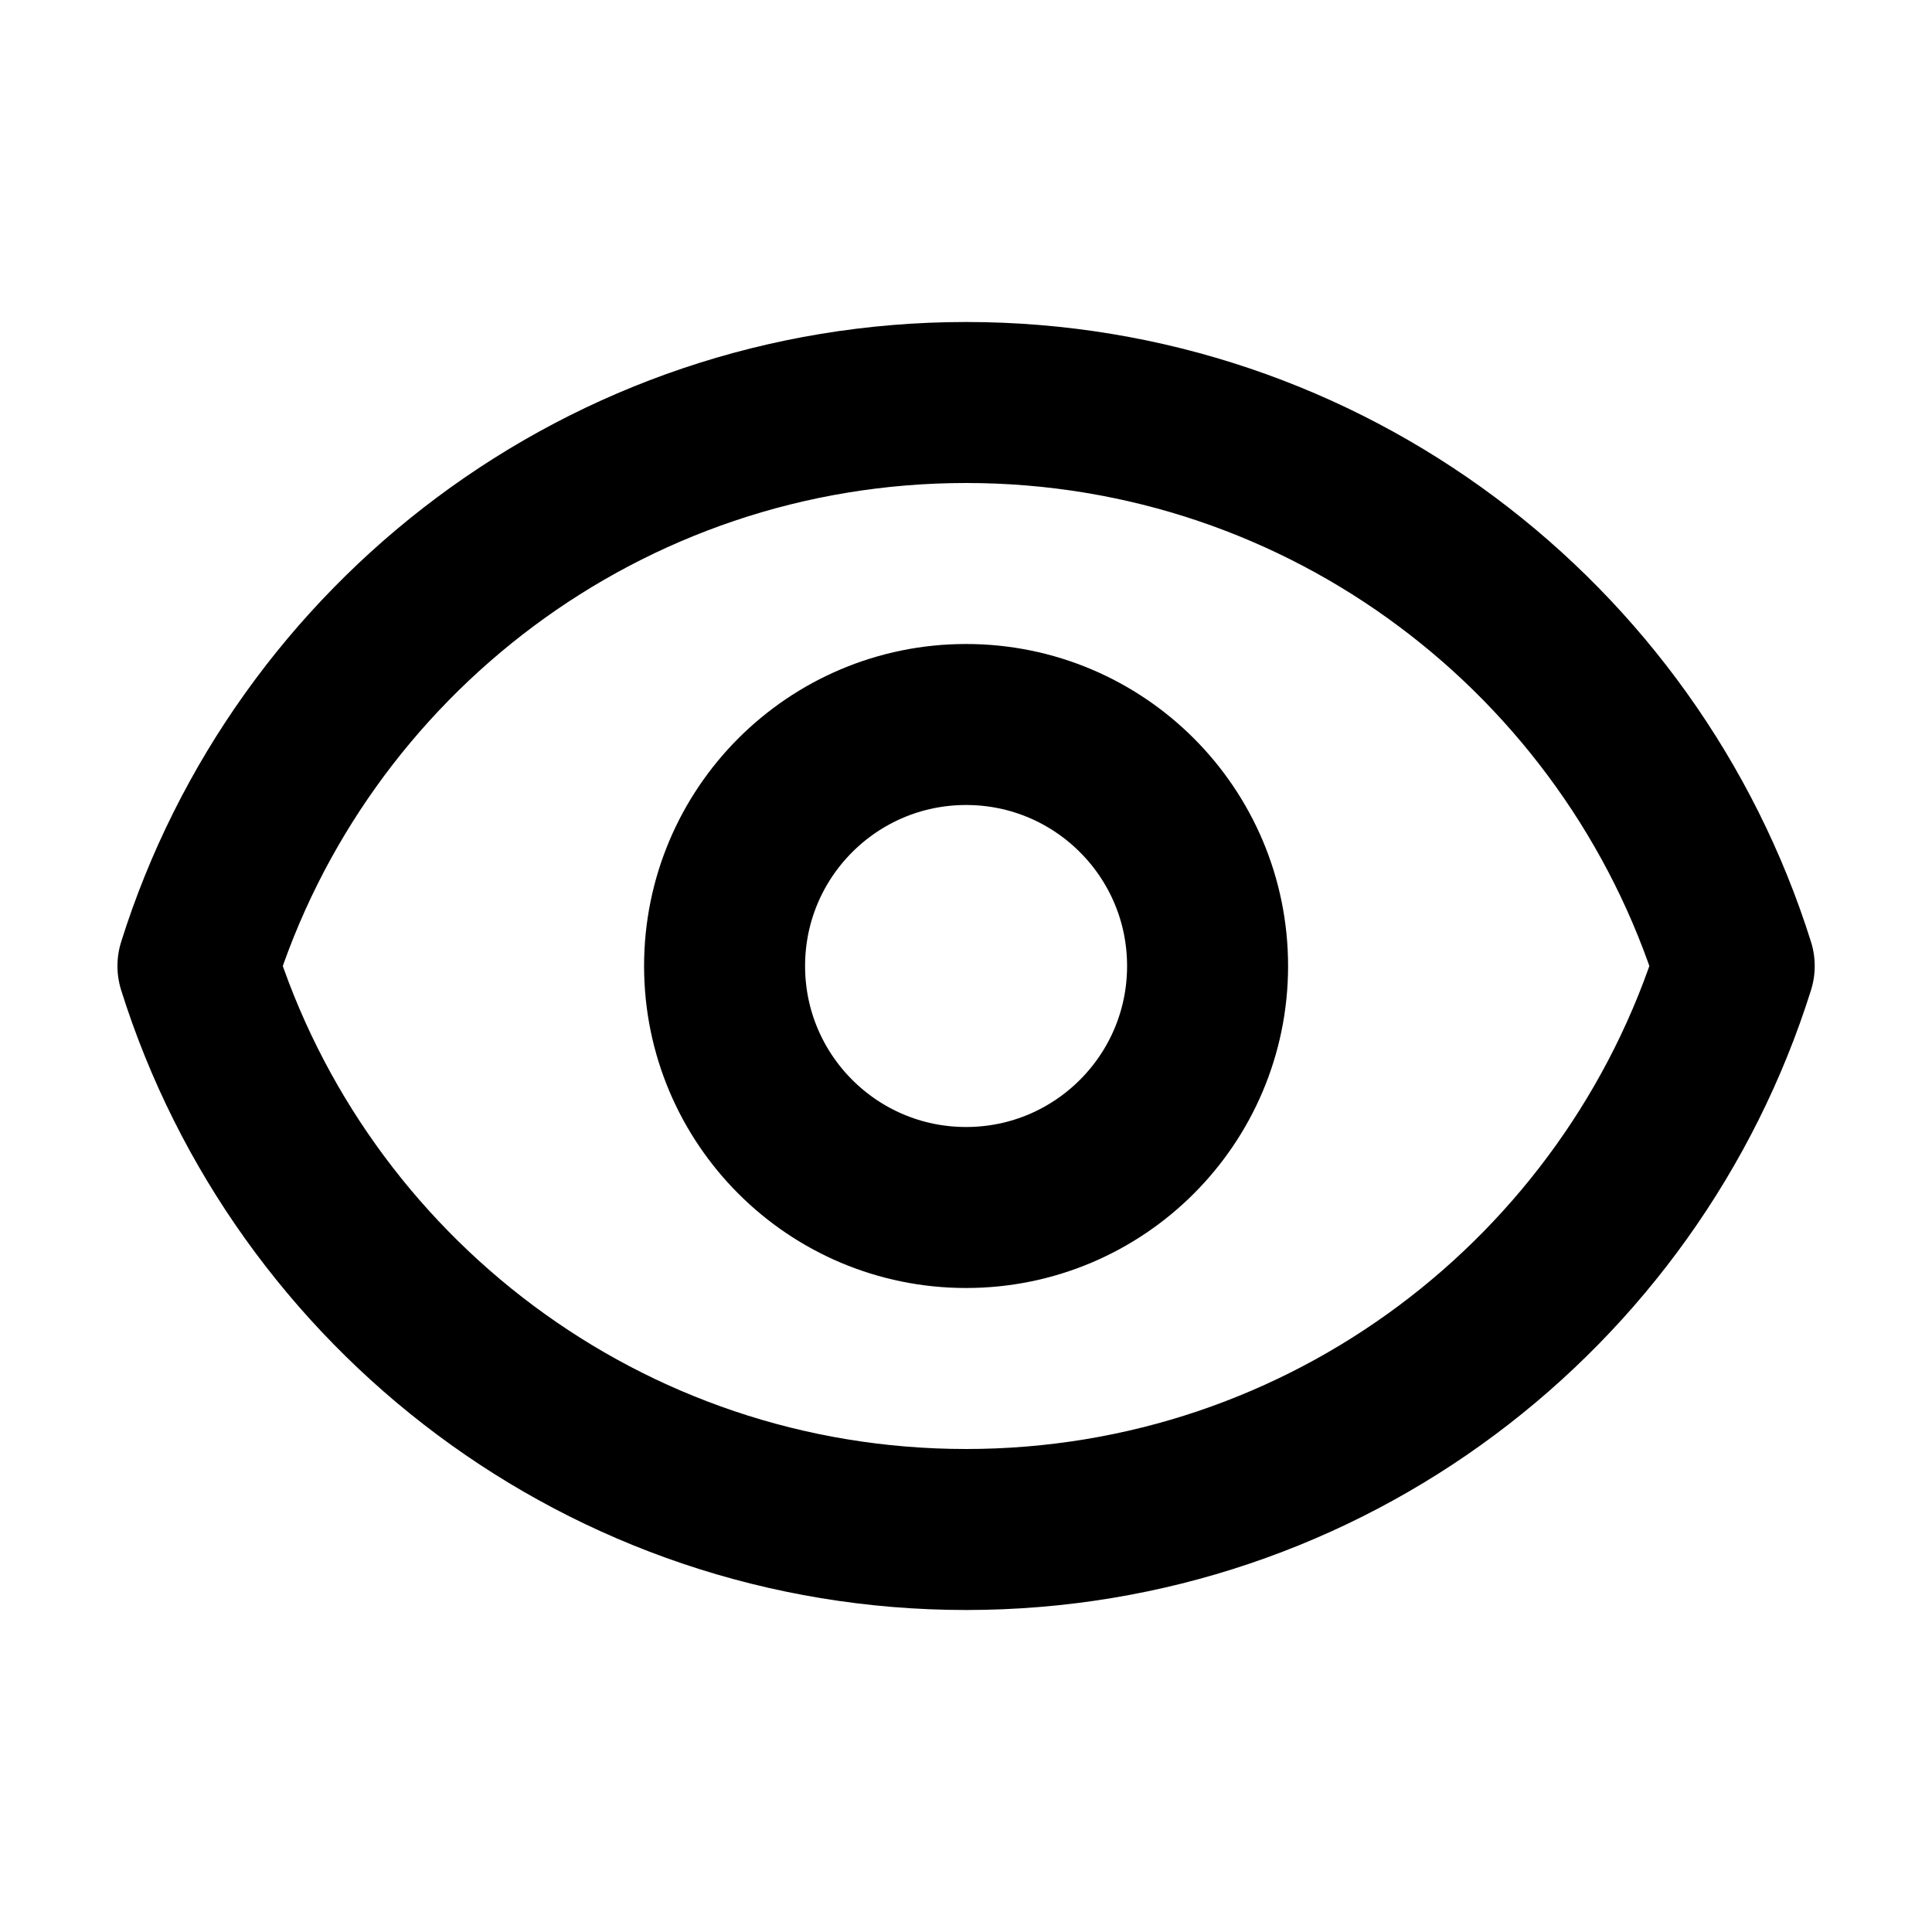
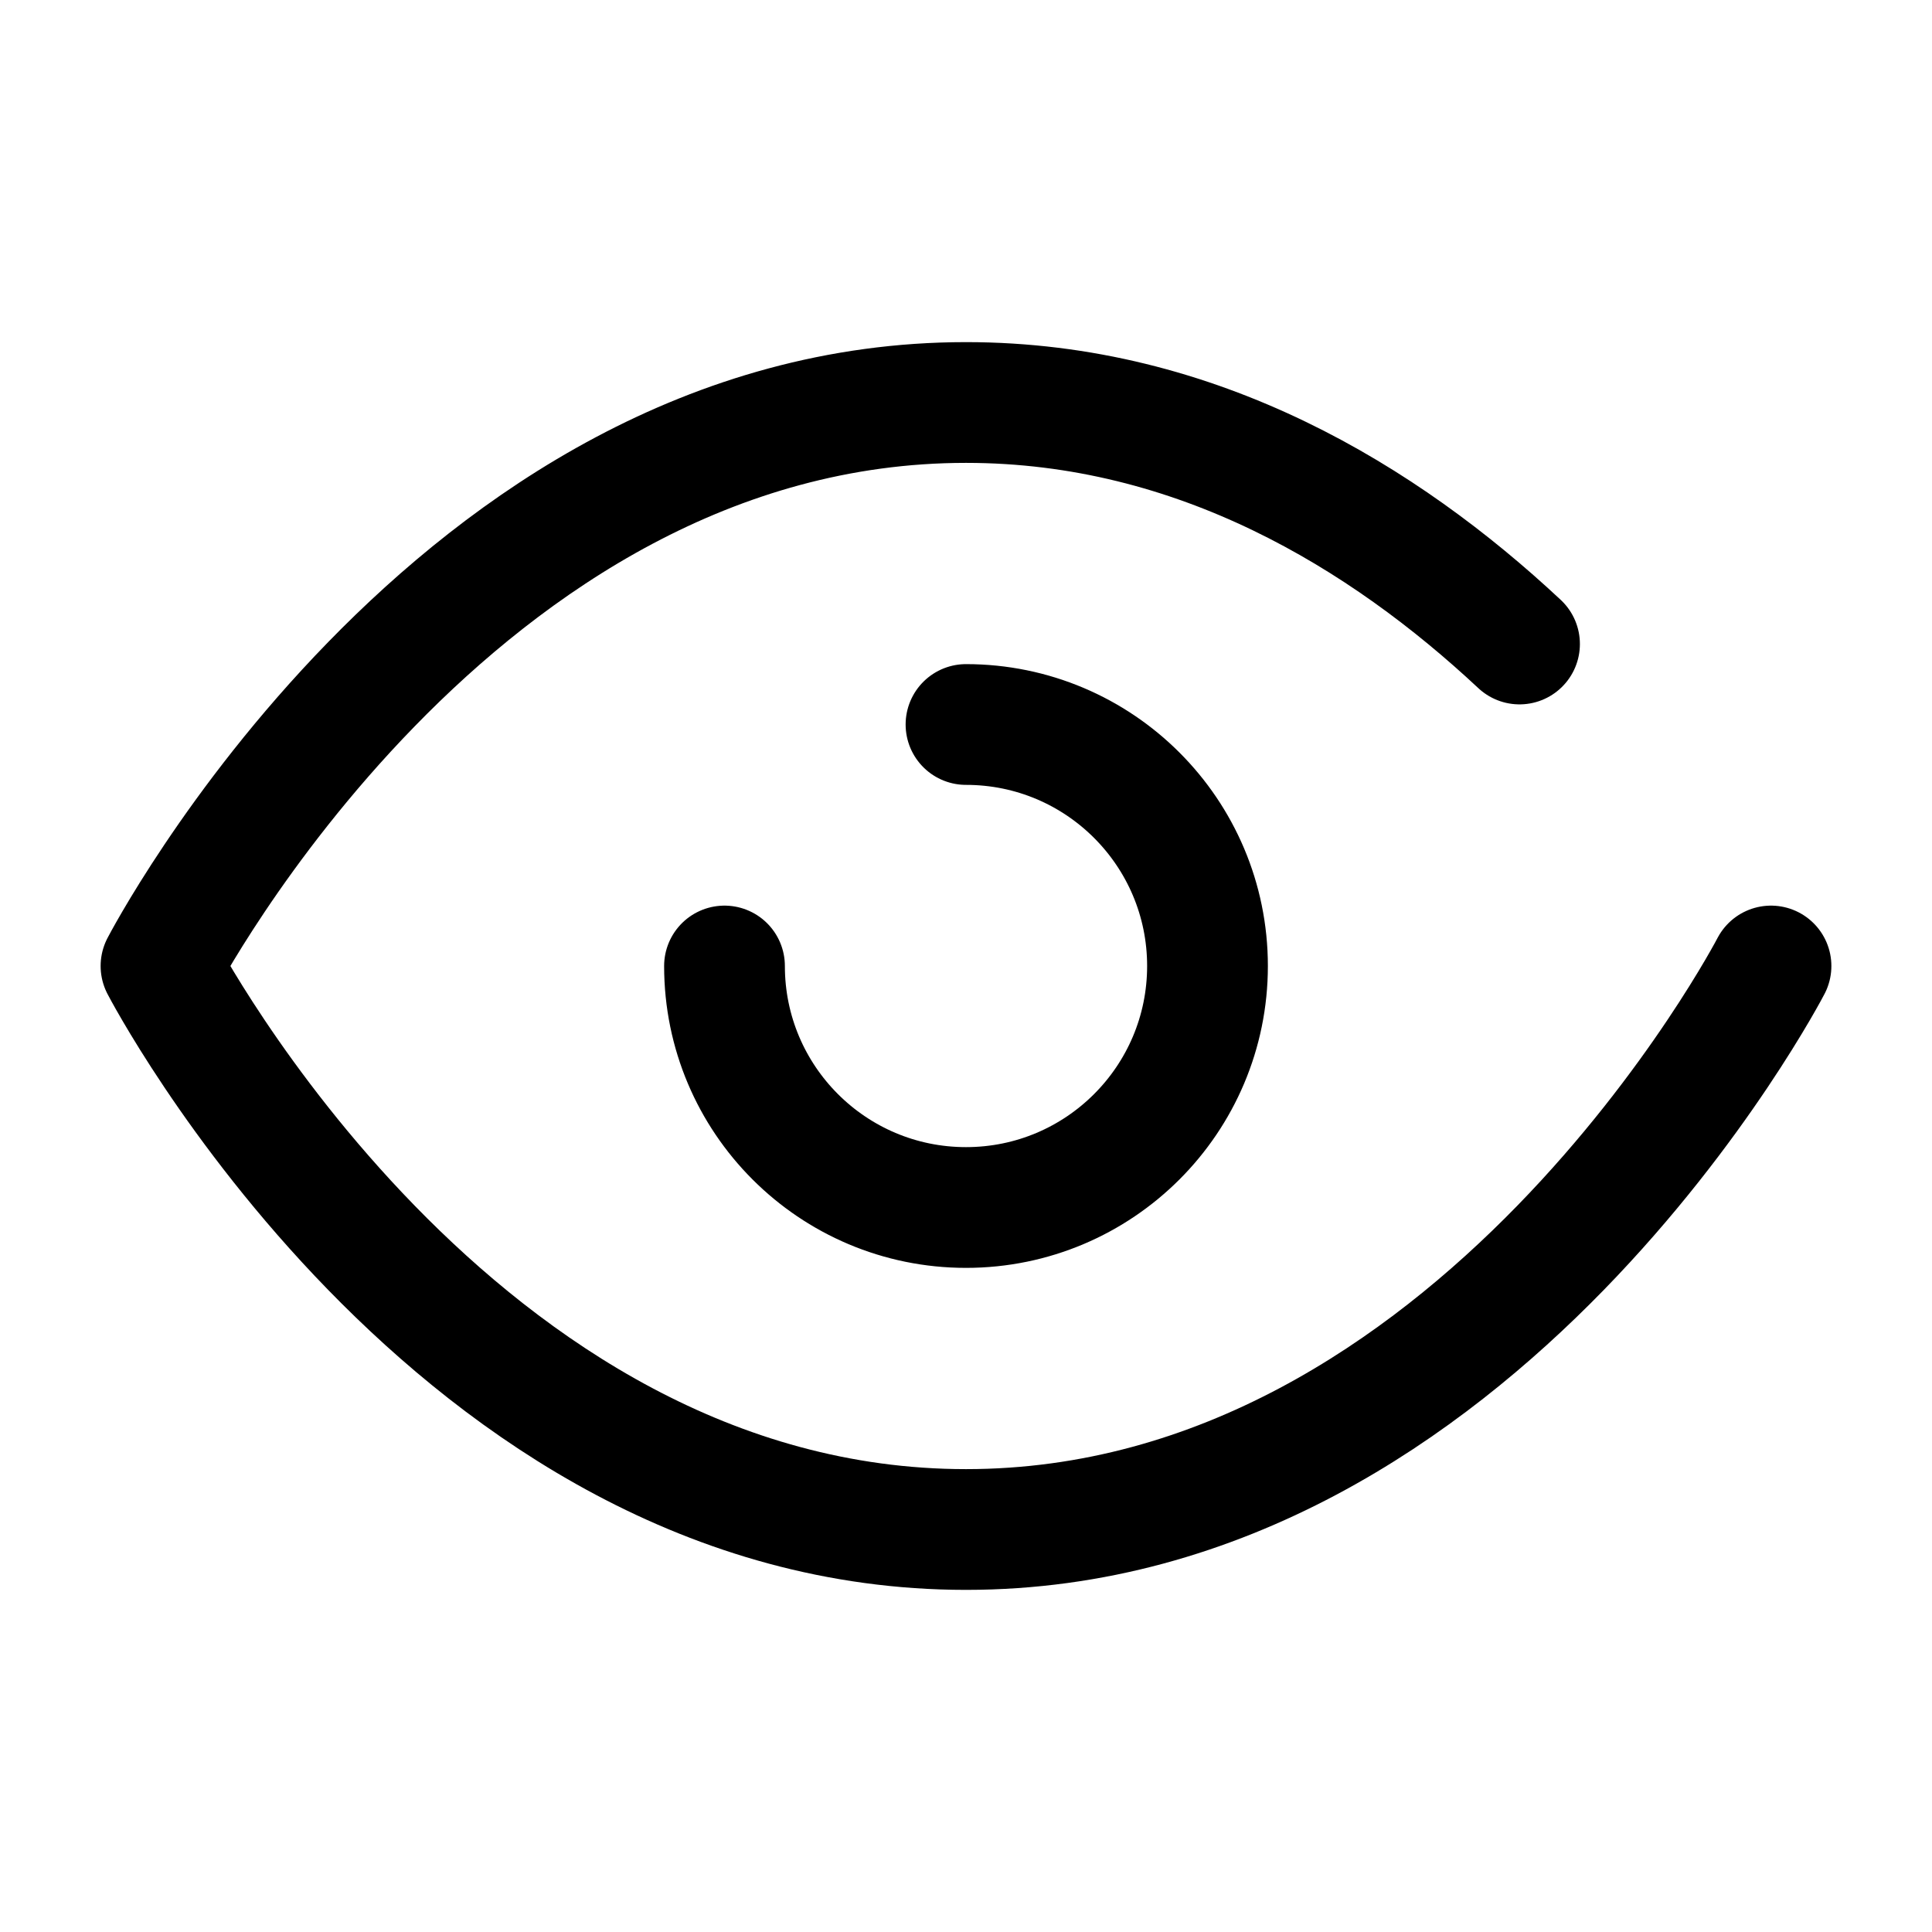
<svg xmlns="http://www.w3.org/2000/svg" width="800px" height="800px" viewBox="0 0 24 24" fill="none">
-   <path d="M15.001 12C15.001 13.657 13.658 15 12.001 15C10.344 15 9.001 13.657 9.001 12C9.001 10.343 10.344 9 12.001 9C13.658 9 15.001 10.343 15.001 12Z" stroke="#000000" stroke-width="2" stroke-linecap="round" stroke-linejoin="round" />
-   <path d="M12.001 5C7.524 5 3.733 7.943 2.459 12C3.733 16.057 7.524 19 12.001 19C16.479 19 20.269 16.057 21.543 12C20.269 7.943 16.479 5 12.001 5Z" stroke="#000000" stroke-width="2" stroke-linecap="round" stroke-linejoin="round" />
+   <path d="M22 12C22 12 18.364 19 12 19C5.636 19 2 12 2 12C2 12 5.636 5 12 5C14.878 5 17.198 6.432 18.876 8M9 12C9 13.657 10.343 15 12 15C13.657 15 15 13.657 15 12C15 10.343 13.657 9 12 9" stroke="#000000" stroke-width="1.5" stroke-linecap="round" stroke-linejoin="round" />
</svg>
